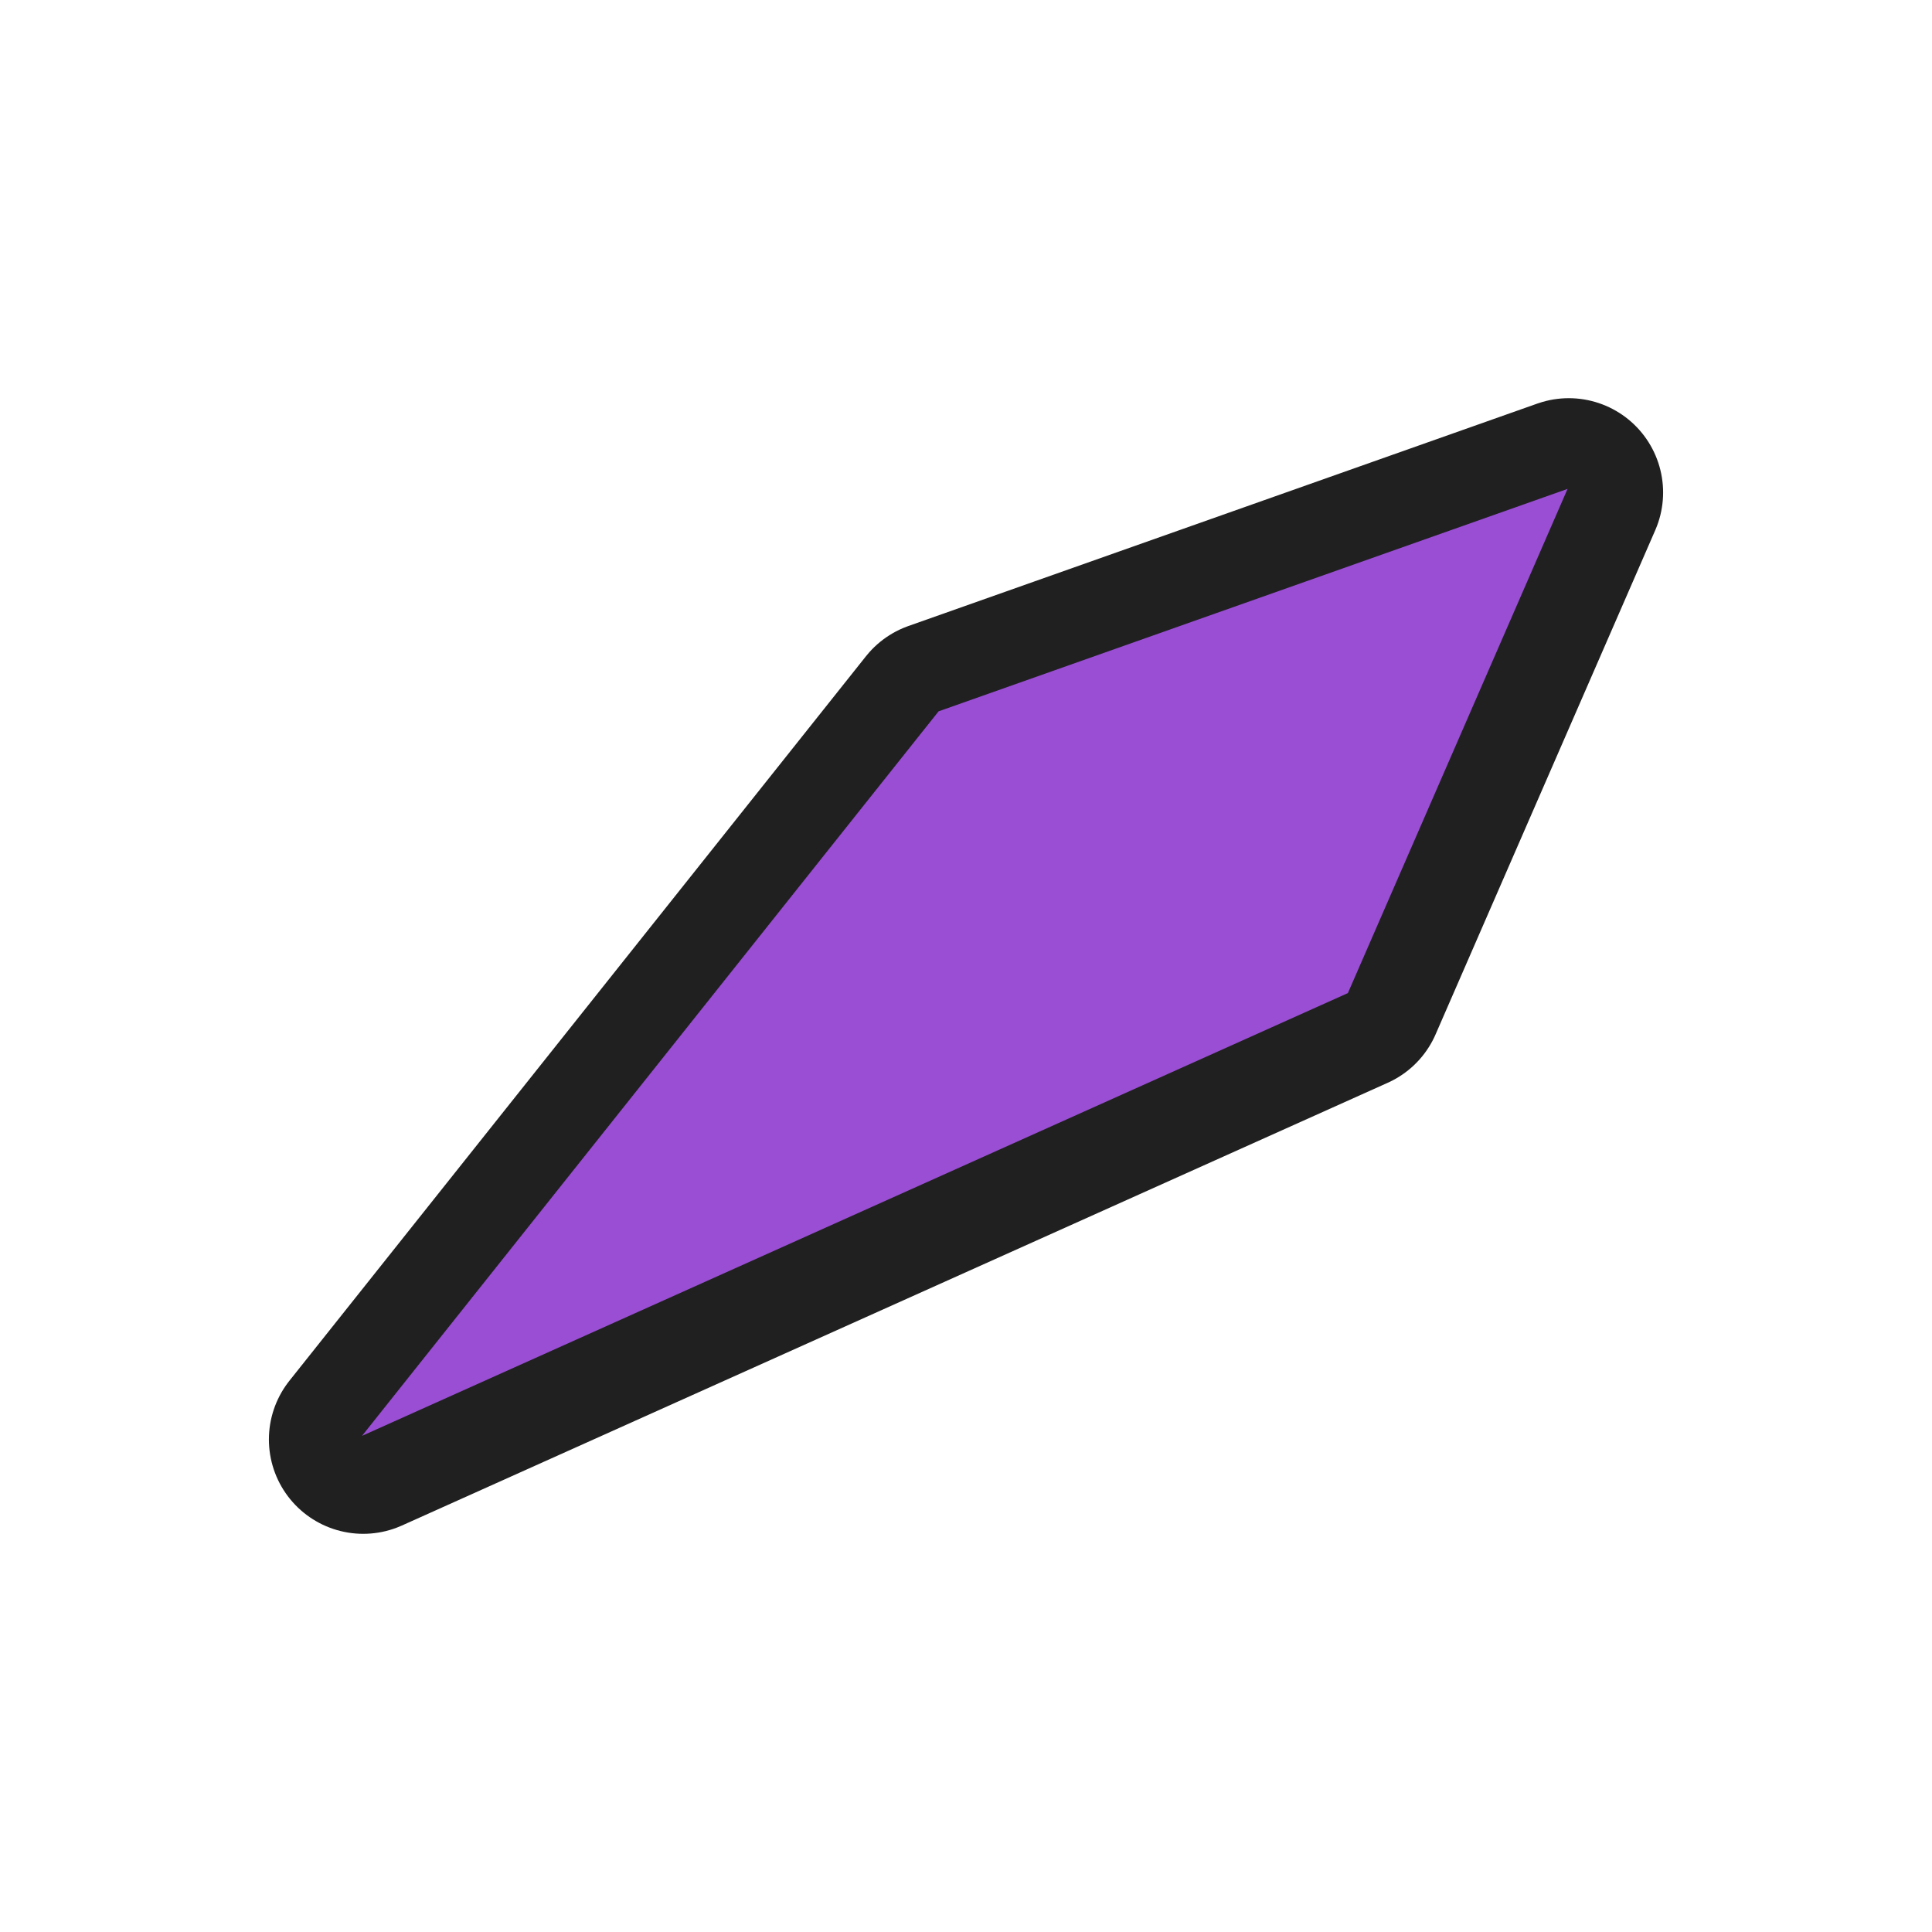
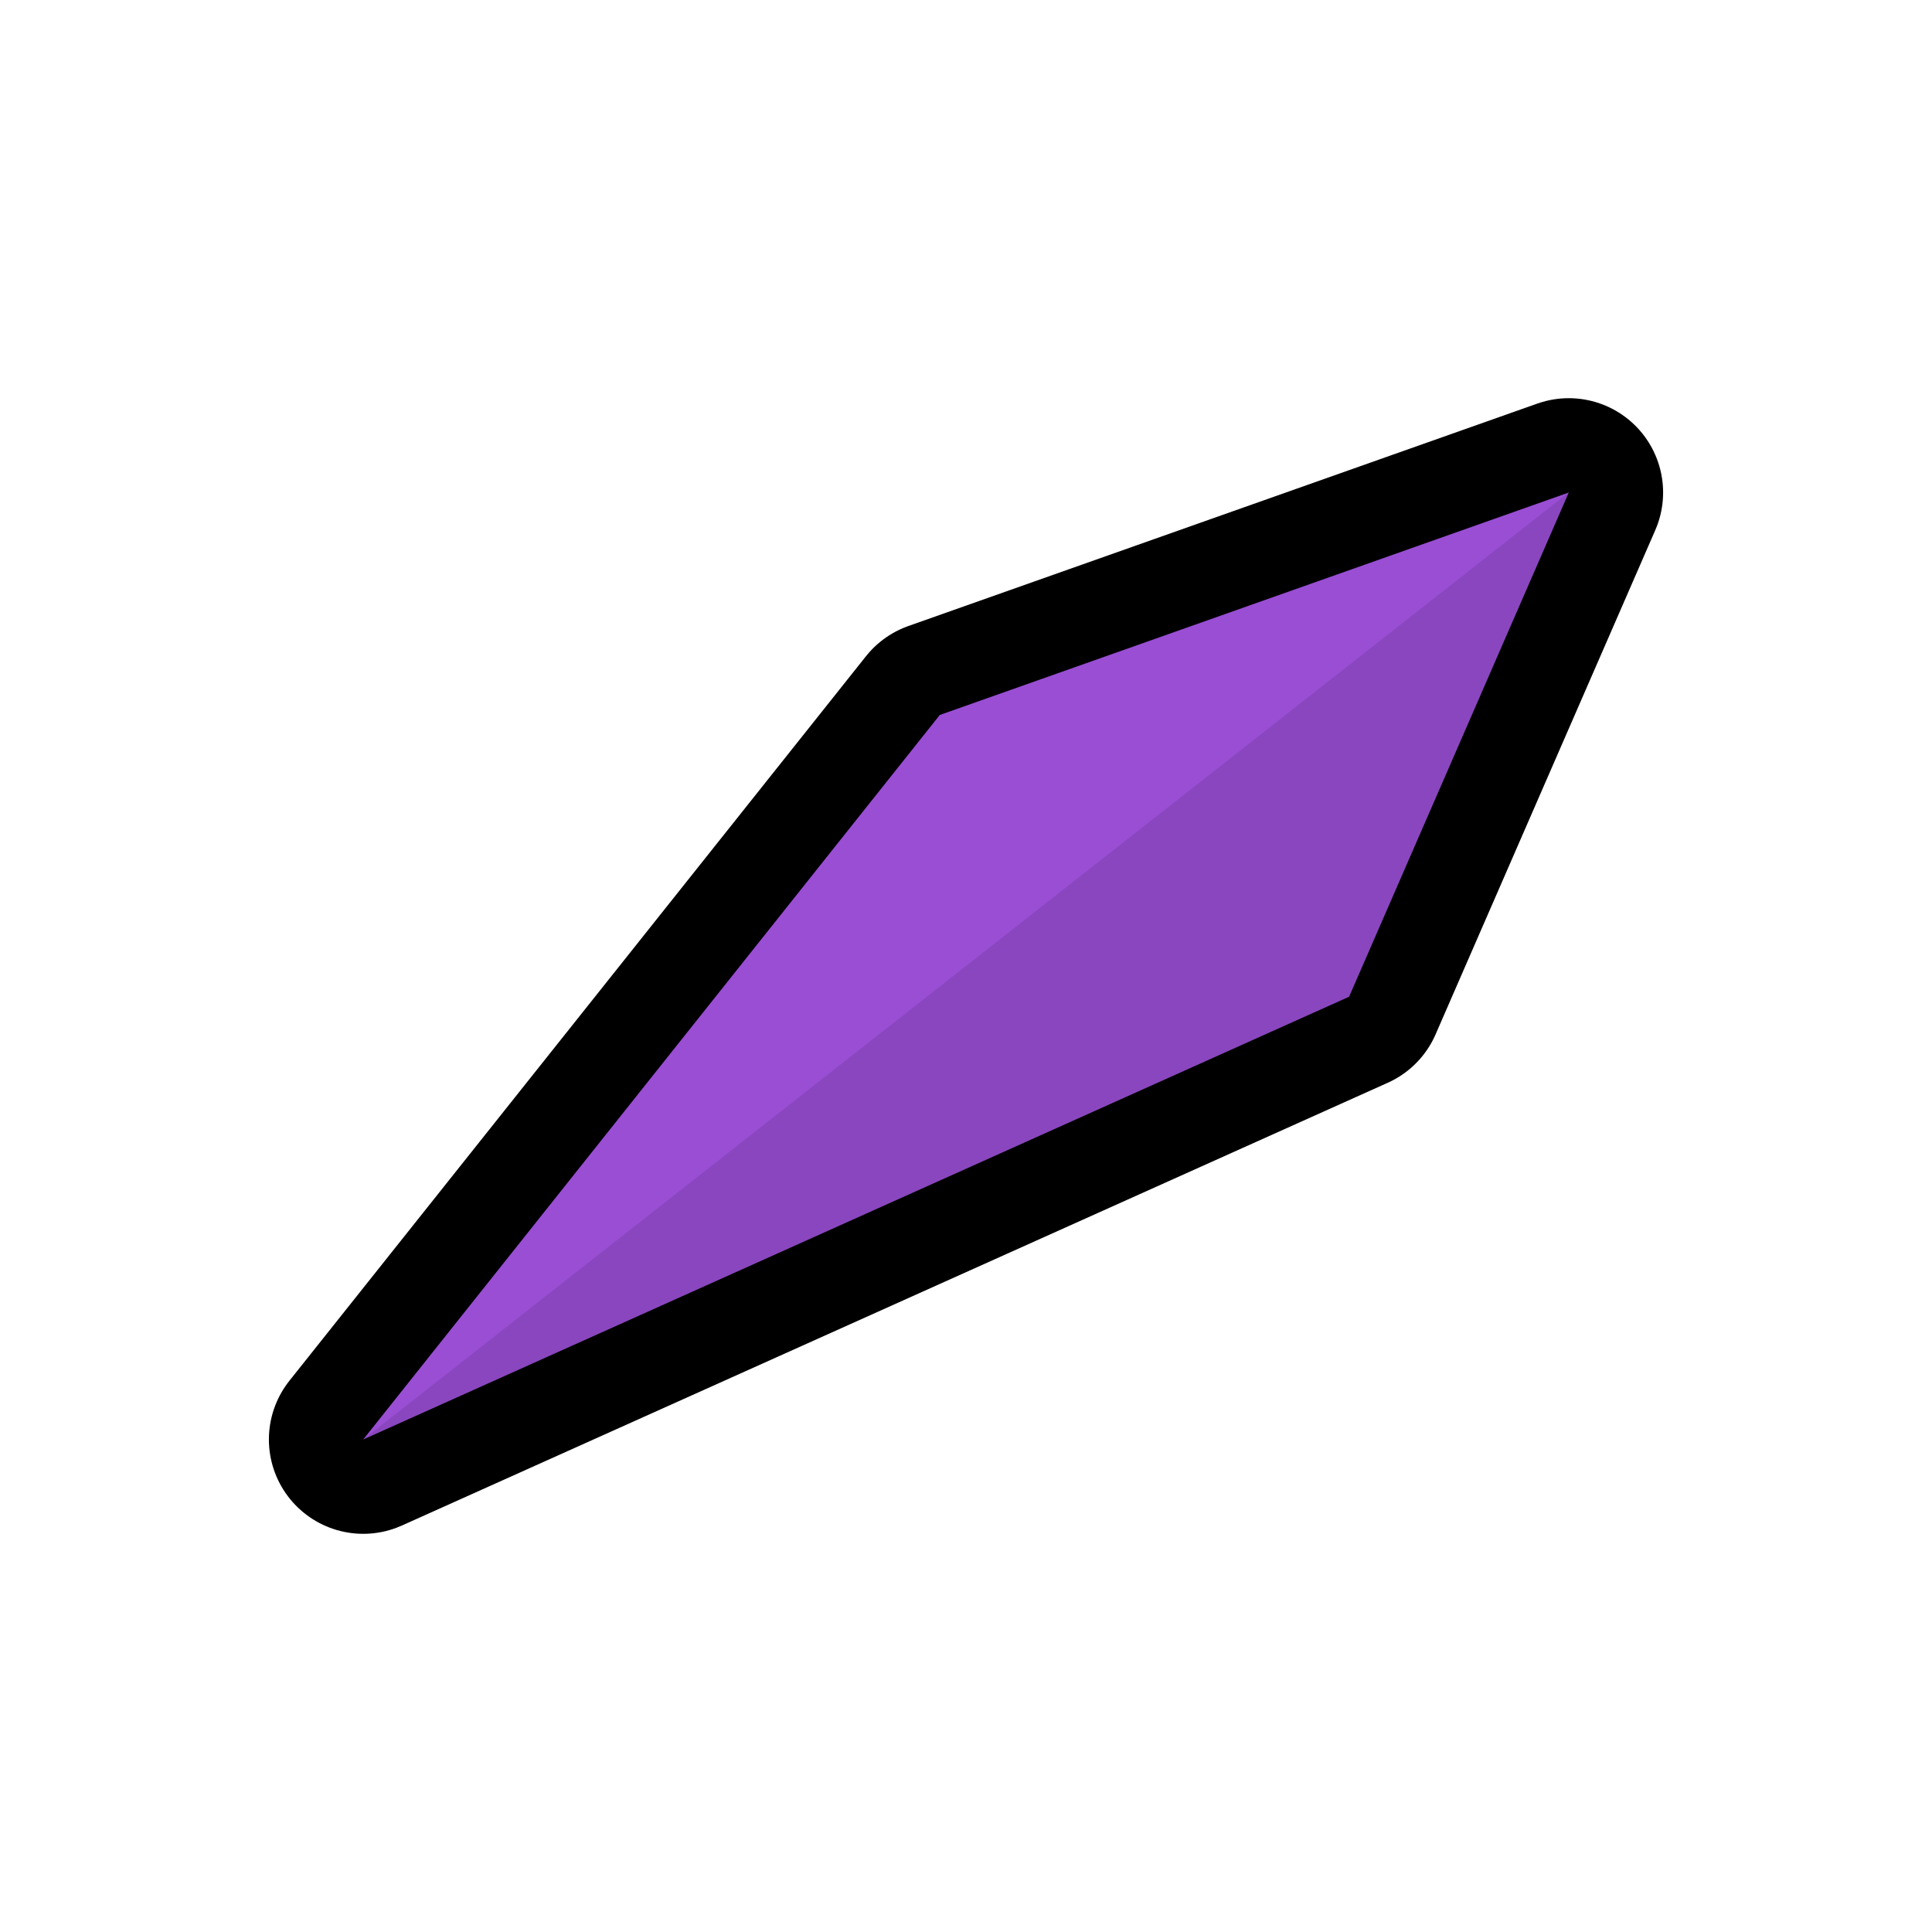
<svg xmlns="http://www.w3.org/2000/svg" xmlns:xlink="http://www.w3.org/1999/xlink" width="512" height="512" id="svg8471" version="1.1">
  <defs id="defs8473">
    <linearGradient xlink:href="#linearGradient3837-2-7" id="linearGradient4078" gradientUnits="userSpaceOnUse" gradientTransform="matrix(0.7071068,0.7071068,-0.7071068,0.7071068,235.9479,695.472)" x1="740.82" y1="357.632" x2="1074.445" y2="357.632" />
    <linearGradient id="linearGradient3837-2-7">
      <stop style="stop-color:#2e4f67;stop-opacity:0.204;" offset="0" id="stop3839-9-8" />
      <stop style="stop-color:#7e9cbd;stop-opacity:0.106;" offset="1" id="stop3841-81-8" />
    </linearGradient>
    <linearGradient id="linearGradient3837-2-1-7">
      <stop style="stop-color:#2e4f67;stop-opacity:0.204;" offset="0" id="stop3839-9-83-7" />
      <stop style="stop-color:#7e9cbd;stop-opacity:0.106;" offset="1" id="stop3841-81-17-2" />
    </linearGradient>
    <linearGradient xlink:href="#linearGradient3837-2-9" id="linearGradient4174" gradientUnits="userSpaceOnUse" gradientTransform="matrix(0.7071068,0.7071068,-0.7071068,0.7071068,-1476.052,355.472)" x1="740.82" y1="357.632" x2="1074.445" y2="357.632" />
    <linearGradient id="linearGradient3837-2-9">
      <stop style="stop-color:#2e4f67;stop-opacity:0.204;" offset="0" id="stop3839-9-5" />
      <stop style="stop-color:#7e9cbd;stop-opacity:0.106;" offset="1" id="stop3841-81-4" />
    </linearGradient>
    <clipPath clipPathUnits="userSpaceOnUse" id="clipPath8398-05">
      <rect style="fill:#7a878c;fill-opacity:1;stroke:none" id="rect8400-7" width="272.943" height="272.943" x="-2447.215" y="-834.579" ry="33.474" />
    </clipPath>
    <clipPath clipPathUnits="userSpaceOnUse" id="clipPath8708-2">
      <rect style="fill:#ebe24b;fill-opacity:1;stroke:none" id="rect8710-7" width="272.943" height="272.943" x="-2153.058" y="-833.165" ry="33.474" />
    </clipPath>
    <linearGradient id="linearGradient3837-5-4-5-5-2">
      <stop style="stop-color:#2e4f67;stop-opacity:0.204;" offset="0" id="stop3839-90-1-3-5-8" />
      <stop style="stop-color:#7e9cbd;stop-opacity:0.106;" offset="1" id="stop3841-70-8-5-5-3" />
    </linearGradient>
    <clipPath clipPathUnits="userSpaceOnUse" id="clipPath9000-0">
      <rect style="fill:#25cb5e;fill-opacity:1;stroke:none" id="rect9002-8" width="272.943" height="272.943" x="-2444.386" y="-541.837" ry="33.474" />
    </clipPath>
+     <clipPath clipPathUnits="userSpaceOnUse" id="clipPath3015">
+       <path id="path3017" d="M -255.01,727.777 -87.516,784.39 -215.838,853.499 -493.773,784.373 z" style="fill:#00d3e5;fill-opacity:1;stroke:none" />
+     </clipPath>
  </defs>
  <g id="layer1" transform="translate(0,-540.3622)">
-     <g transform="translate(-3441.105,-108.1158)" id="g6643">
-       <path style="fill:#994ed4;fill-opacity:1;stroke:#202020;stroke-width:50;stroke-linecap:round;stroke-linejoin:round;stroke-miterlimit:4;stroke-opacity:1;stroke-dasharray:none" d="M 3690.159,837.952 3856.845,779.001 3798.628,912.618 3537.365,1029.955 z" id="rect6556-3-1-3-7-9-7" />
-       <path style="fill:#994ed4;fill-opacity:1;stroke:none" d="m 3689.843,836.987 166.685,-58.95 -58.217,133.617 -261.263,117.336 z" id="rect6556-3-1-30-5-6" />
-     </g>
+     <path id="rect6556-3-8-5-5-2-3" d="M 249.055,729.836 415.74,670.886 357.523,804.502 96.26,921.839 z" style="fill:none;fill-opacity:1;stroke:#000000;stroke-width:50;stroke-linecap:round;stroke-linejoin:round;stroke-miterlimit:4;stroke-opacity:1;stroke-dasharray:none" />
+     <path id="rect6556-3-8-8-6-9" d="M 249.055,729.836 415.74,670.886 357.523,804.502 96.26,921.839 z" style="fill:#994ed4;fill-opacity:1;stroke:none" />
+     <rect style="fill:#000000;fill-opacity:1;stroke:none;opacity:0.1" id="rect3013" width="419.673" height="103.465" x="-494.394" y="784.372" transform="matrix(0.7863715,-0.6177539,0.6177539,0.7863715,-0.0034143,0.00239614)" clip-path="url(#clipPath3015)" />
  </g>
  <g id="layer2" style="display:none">
    <g transform="matrix(0.703125,0.703125,-0.703125,0.703125,1287.789,-397.0953)" id="g4277-1-6" style="opacity:0.25;fill:#000000;fill-opacity:1">
      <rect style="fill:#000000;fill-opacity:1;stroke:none" id="rect4187-0-0-3" width="64" height="192" x="1180.362" y="159.071" transform="matrix(0,1,-1,0,0,0)" />
      <rect style="fill:#000000;fill-opacity:1;stroke:none" id="rect4187-0-7-2-7" width="64" height="192" x="223.071" y="-1308.362" transform="scale(-1,-1)" />
    </g>
    <g transform="matrix(0.703125,0.703125,-0.703125,0.703125,1287.789,-417.0953)" id="g4277-1" style="fill:#eb0000;fill-opacity:1">
      <rect style="fill:#eb0000;fill-opacity:1;stroke:none" id="rect4187-0-0" width="64" height="192" x="1180.362" y="159.071" transform="matrix(0,1,-1,0,0,0)" />
      <rect style="fill:#eb0000;fill-opacity:1;stroke:none" id="rect4187-0-7-2" width="64" height="192" x="223.071" y="-1308.362" transform="scale(-1,-1)" />
    </g>
  </g>
  <g id="layer3" style="display:none">
    <path style="opacity:0.25;fill:#e0ad00;fill-opacity:1;stroke:none;display:inline" id="path3010" d="m 508.571,258.429 a 254.286,256.429 0 1 1 -508.571,0 254.286,256.429 0 1 1 508.571,0 z" transform="matrix(0.6370786,0,0,0.6317549,94,92.73648)" />
  </g>
</svg>
